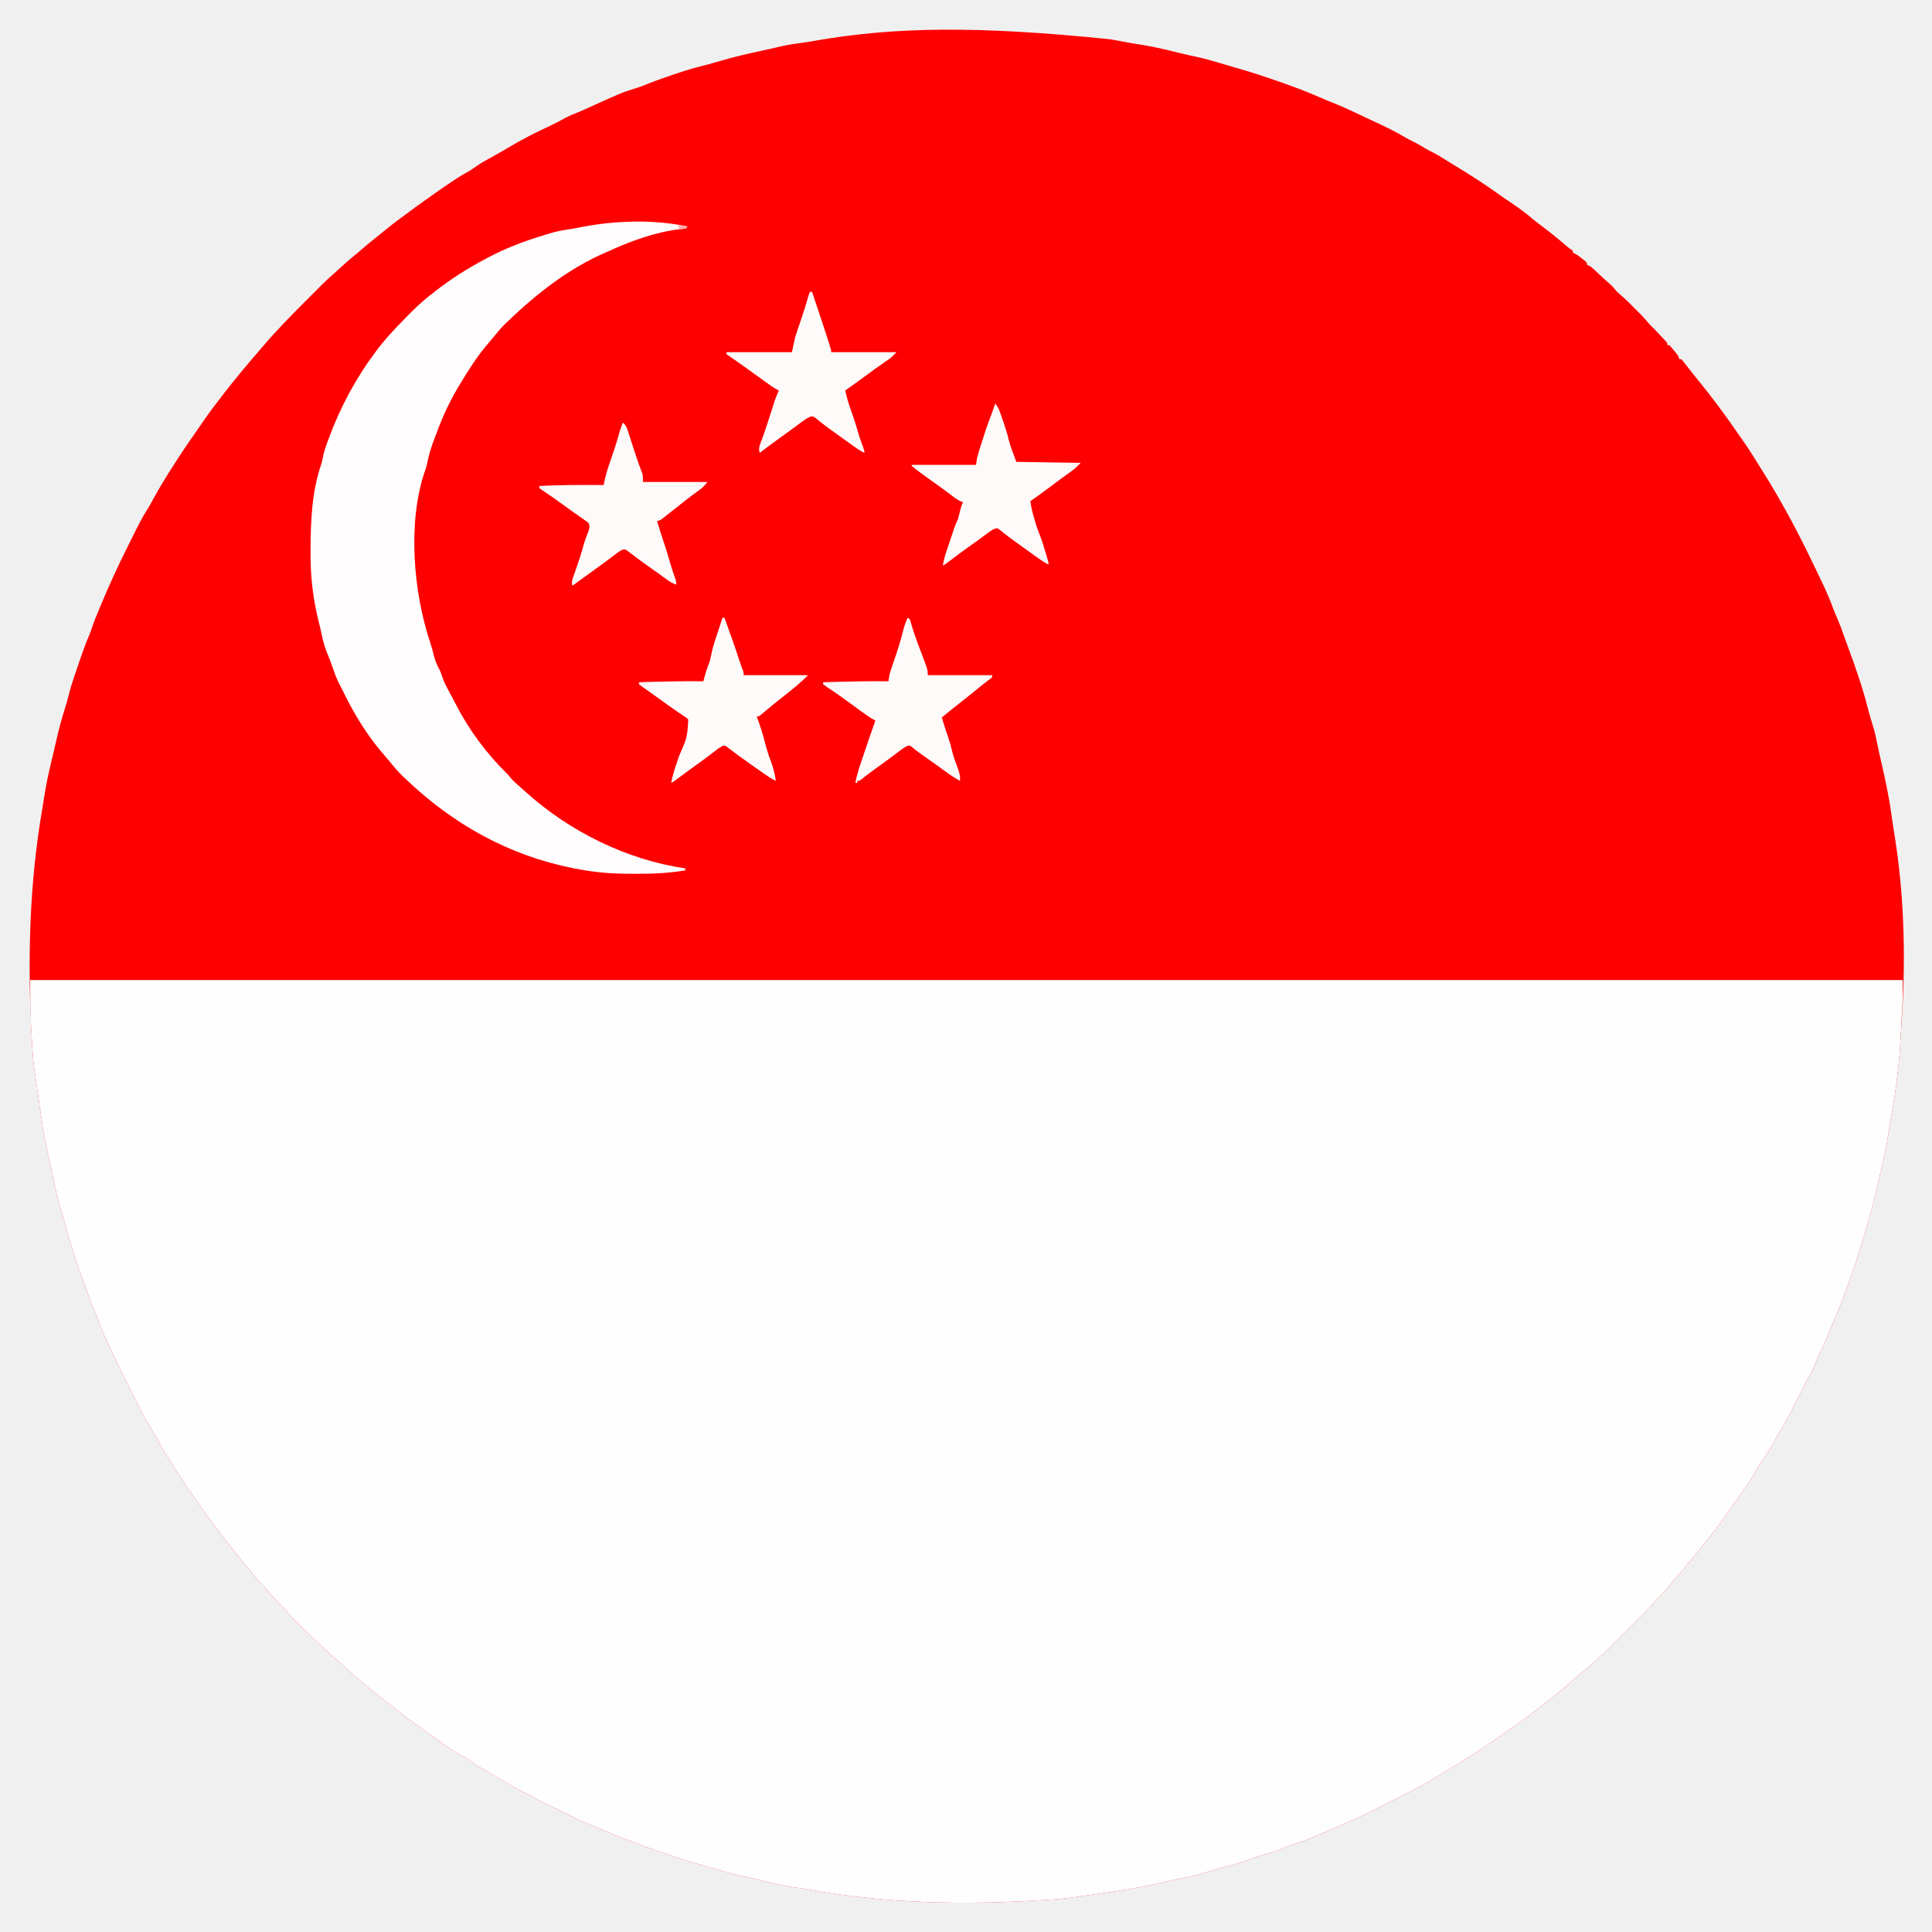
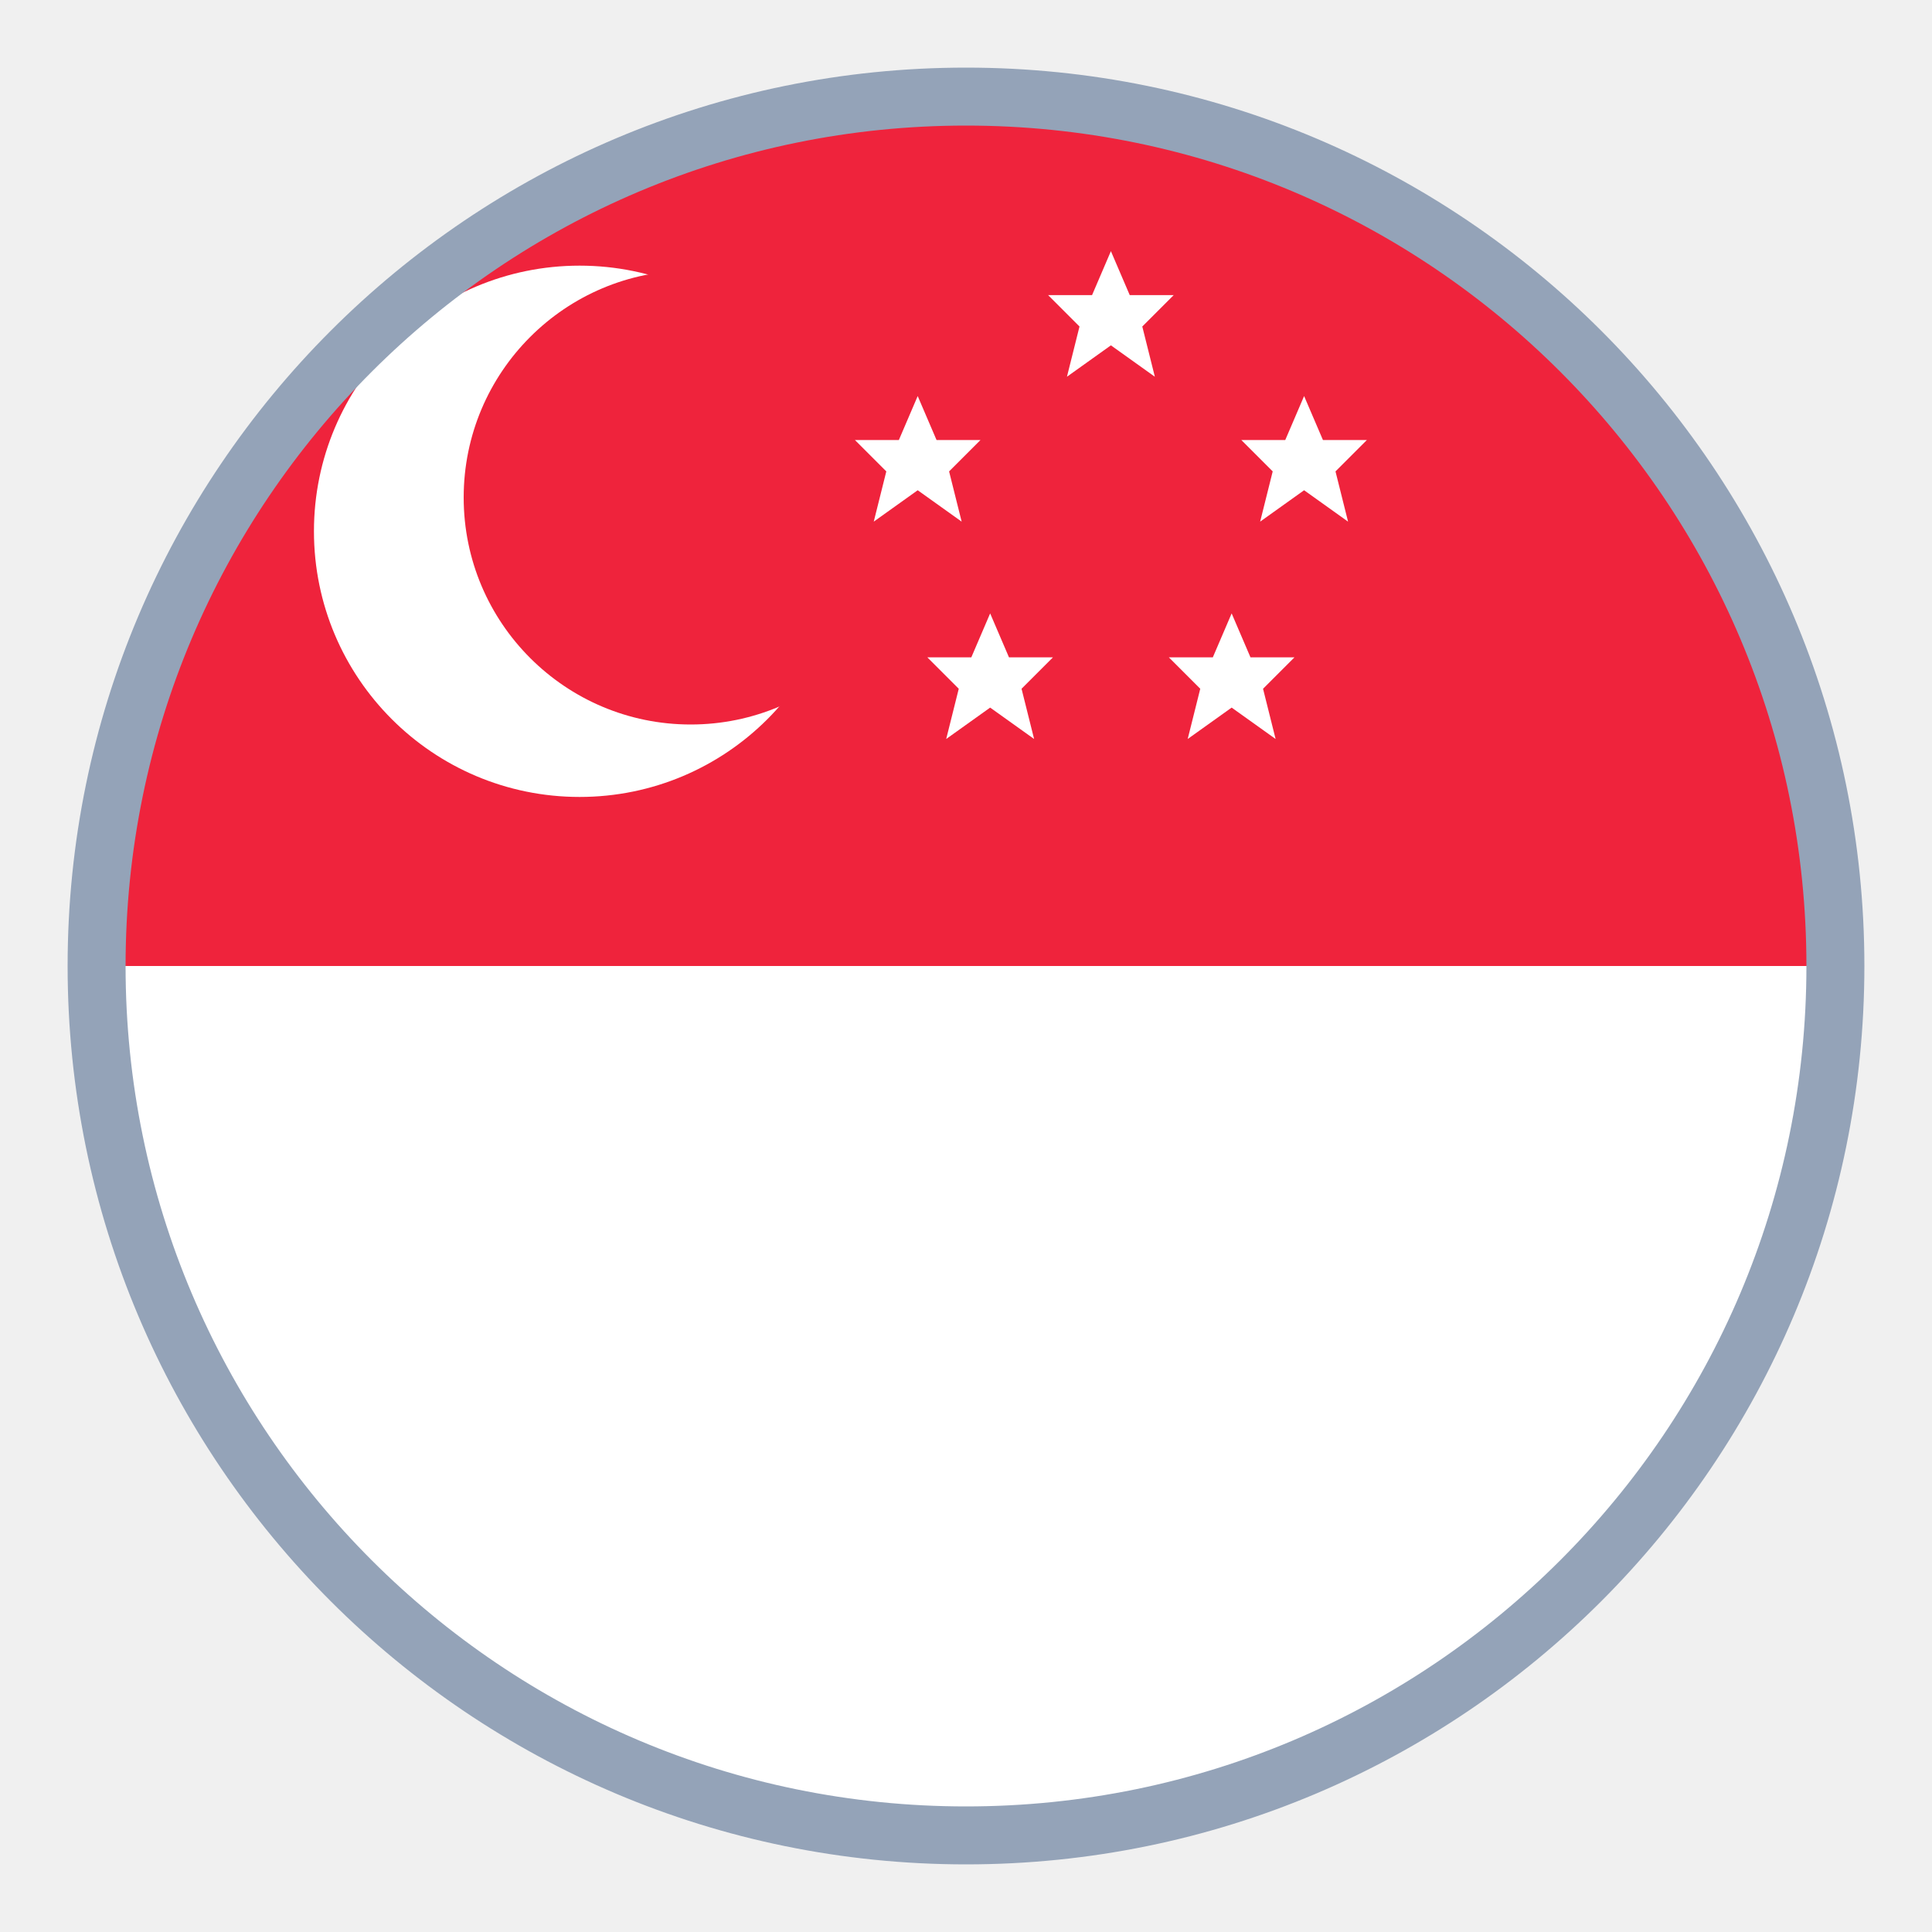
- <svg xmlns="http://www.w3.org/2000/svg" version="1.1" width="1920" height="1920">
-   <path d="M0 0 C1.189 0.202 2.379 0.403 3.604 0.611 C8.027 1.374 12.44 2.171 16.844 3.043 C19.931 3.647 23.022 4.161 26.134 4.622 C37.695 6.34 48.966 8.71 60.312 11.5 C63.537 12.284 66.763 13.064 69.988 13.844 C71.155 14.128 71.155 14.128 72.346 14.417 C76.953 15.532 81.568 16.554 86.211 17.508 C93.691 19.082 100.989 21.198 108.312 23.375 C109.69 23.781 111.069 24.186 112.447 24.591 C115.122 25.378 117.796 26.168 120.47 26.959 C123.327 27.802 126.187 28.634 129.051 29.453 C145.915 34.29 162.501 40.048 179 46 C180.219 46.436 181.439 46.871 182.695 47.32 C193.591 51.301 204.234 55.854 214.898 60.414 C218.545 61.972 222.2 63.482 225.895 64.922 C232.494 67.54 238.892 70.602 245.312 73.625 C246.646 74.251 247.979 74.877 249.312 75.502 C251.97 76.75 254.627 78.001 257.284 79.252 C260.564 80.797 263.85 82.329 267.137 83.859 C275.979 87.995 284.584 92.306 292.996 97.262 C295.707 98.831 298.435 100.254 301.25 101.625 C305.541 103.714 309.576 106.114 313.645 108.605 C315.671 109.805 317.688 110.864 319.812 111.875 C325.132 114.466 330.076 117.686 335.088 120.815 C337.097 122.06 339.115 123.286 341.137 124.508 C356.293 133.674 371.216 143.17 385.626 153.476 C390.15 156.711 394.726 159.854 399.34 162.959 C406.73 167.94 413.765 173.062 420.52 178.875 C423.184 181.158 425.939 183.248 428.762 185.328 C437.389 191.772 445.76 198.527 453.913 205.559 C456.775 208.043 456.775 208.043 460 210 C460 210.66 460 211.32 460 212 C460.828 212.371 460.828 212.371 461.672 212.75 C464.451 214.242 466.781 216.037 469.25 218 C470.588 219.052 470.588 219.052 471.953 220.125 C472.629 220.744 473.304 221.363 474 222 C474 222.66 474 223.32 474 224 C474.595 224.272 475.189 224.545 475.802 224.825 C477.944 225.97 479.42 227.126 481.172 228.793 C482.039 229.61 482.039 229.61 482.924 230.443 C483.527 231.019 484.129 231.594 484.75 232.188 C486.002 233.369 487.254 234.55 488.508 235.73 C489.409 236.58 489.409 236.58 490.329 237.447 C492.381 239.354 494.492 241.185 496.625 243 C499.465 245.445 501.656 248.07 504 251 C505.109 251.998 506.236 252.974 507.375 253.938 C513.391 259.07 518.861 264.777 524.414 270.399 C525.857 271.856 527.313 273.3 528.77 274.742 C531.357 277.361 533.644 280.173 536 283 C537.664 284.67 539.331 286.336 541 288 C543.292 290.376 545.555 292.779 547.812 295.188 C548.41 295.816 549.007 296.444 549.623 297.092 C550.187 297.694 550.751 298.297 551.332 298.918 C551.845 299.462 552.358 300.006 552.886 300.567 C554 302 554 302 554 304 C554.66 304 555.32 304 556 304 C557.585 305.713 559.095 307.497 560.562 309.312 C561.368 310.299 562.174 311.285 563.004 312.301 C565 315 565 315 566 318 C566.66 318 567.32 318 568 318 C569.767 320.069 571.423 322.146 573.062 324.312 C574.059 325.606 575.056 326.899 576.055 328.191 C576.801 329.16 576.801 329.16 577.562 330.149 C579.559 332.72 581.618 335.237 583.688 337.75 C598.17 355.365 611.618 373.523 624.484 392.34 C626.435 395.189 628.426 398.006 630.438 400.812 C635.408 407.888 639.917 415.276 644.501 422.604 C645.89 424.825 647.284 427.042 648.68 429.258 C668.367 460.56 685.611 493.135 701.414 526.555 C703.137 530.196 704.883 533.825 706.648 537.445 C711.1 546.606 715.203 555.725 718.641 565.312 C719.971 568.921 721.449 572.419 723 575.938 C725.483 581.634 727.637 587.385 729.645 593.261 C731.05 597.363 732.532 601.428 734.068 605.482 C737.432 614.362 740.567 623.302 743.562 632.312 C743.802 633.031 744.042 633.75 744.289 634.49 C747.469 644.048 750.406 653.612 752.82 663.395 C754.473 670.035 756.5 676.576 758.503 683.117 C760.457 689.646 761.886 696.182 763.174 702.872 C764.055 707.372 765.082 711.835 766.121 716.301 C770.202 733.9 774.039 751.376 776.477 769.291 C777.11 773.78 777.801 778.258 778.496 782.738 C778.905 785.388 779.312 788.038 779.72 790.688 C779.984 792.396 780.249 794.104 780.515 795.811 C790.093 857.381 790.96 922.113 786.269 984.225 C785.996 988.06 785.788 991.894 785.598 995.734 C784.111 1024.578 779.745 1052.988 774.618 1081.385 C774.163 1084.048 773.738 1086.707 773.343 1089.379 C771.637 1100.857 769.27 1112.047 766.5 1123.312 C765.716 1126.537 764.936 1129.763 764.156 1132.988 C763.872 1134.155 763.872 1134.155 763.583 1135.346 C762.468 1139.953 761.446 1144.568 760.492 1149.211 C758.918 1156.691 756.802 1163.989 754.625 1171.312 C754.219 1172.69 753.814 1174.069 753.409 1175.447 C752.622 1178.122 751.832 1180.796 751.041 1183.47 C750.198 1186.327 749.366 1189.187 748.547 1192.051 C742.744 1212.285 735.861 1232.294 728.207 1251.902 C727.4 1253.973 726.606 1256.049 725.824 1258.129 C723.258 1264.942 720.463 1271.618 717.514 1278.271 C715.952 1281.801 714.448 1285.333 713.062 1288.938 C710.953 1294.339 708.427 1299.543 705.905 1304.761 C704.284 1308.141 702.782 1311.494 701.516 1315.023 C699.982 1319.231 697.959 1323.077 695.812 1327 C692.828 1332.543 689.913 1338.106 687.125 1343.75 C679.342 1359.424 671.114 1374.784 662.242 1389.868 C661.089 1391.847 659.962 1393.838 658.848 1395.84 C654.93 1402.871 650.676 1409.474 646.031 1416.035 C643.839 1419.235 641.978 1422.508 640.148 1425.922 C636.043 1433.35 630.787 1440.159 625.879 1447.07 C622.554 1451.762 619.297 1456.495 616.078 1461.261 C610.47 1469.554 604.634 1477.541 598.343 1485.326 C596.965 1487.044 595.609 1488.777 594.258 1490.516 C589.258 1496.951 584.147 1503.259 578.848 1509.451 C576.271 1512.47 573.78 1515.529 571.375 1518.688 C568.234 1522.793 564.808 1526.582 561.32 1530.395 C558.954 1533.051 556.723 1535.785 554.5 1538.562 C551.016 1542.872 547.34 1546.809 543.336 1550.637 C541.445 1552.55 539.711 1554.484 537.967 1556.526 C533.588 1561.546 528.906 1566.238 524.191 1570.941 C523.266 1571.868 522.34 1572.794 521.387 1573.749 C519.439 1575.698 517.49 1577.645 515.54 1579.591 C513.061 1582.064 510.587 1584.541 508.114 1587.02 C505.725 1589.413 503.333 1591.802 500.941 1594.191 C500.064 1595.071 499.187 1595.95 498.283 1596.856 C493.346 1601.774 488.293 1606.469 483 1611 C481.392 1612.454 479.788 1613.912 478.188 1615.375 C473.818 1619.322 469.3 1623.044 464.723 1626.746 C462.059 1628.951 459.492 1631.232 456.938 1633.562 C452.125 1637.937 447.119 1641.992 442 1646 C440.905 1646.864 439.81 1647.729 438.715 1648.594 C430.859 1654.793 422.96 1660.935 415 1667 C414.089 1667.696 414.089 1667.696 413.16 1668.407 C408.173 1672.188 403.058 1675.744 397.875 1679.25 C392.154 1683.137 386.474 1687.064 380.875 1691.125 C373.116 1696.725 365.079 1701.877 357 1707 C356.327 1707.428 355.654 1707.856 354.96 1708.297 C346.712 1713.533 338.379 1718.603 329.934 1723.514 C326.646 1725.427 323.395 1727.373 320.188 1729.418 C311.307 1734.999 301.866 1739.674 292.562 1744.5 C290.999 1745.314 290.999 1745.314 289.404 1746.145 C283.201 1749.367 276.971 1752.531 270.713 1755.647 C268.433 1756.784 266.16 1757.932 263.891 1759.09 C255.369 1763.425 246.745 1767.398 237.956 1771.159 C235.466 1772.23 232.987 1773.325 230.508 1774.42 C227.011 1775.961 223.506 1777.481 220 1779 C218.516 1779.643 218.516 1779.643 217.002 1780.3 C193.969 1790.257 193.969 1790.257 182.578 1793.82 C177.499 1795.495 172.551 1797.48 167.602 1799.503 C162.748 1801.448 157.88 1802.88 152.825 1804.209 C148.131 1805.523 143.581 1807.218 139 1808.875 C131.16 1811.656 123.343 1814.119 115.273 1816.134 C109.851 1817.492 104.501 1819.022 99.149 1820.634 C90.29 1823.298 81.506 1825.685 72.409 1827.371 C66.796 1828.419 61.229 1829.605 55.664 1830.879 C39.123 1834.663 22.689 1838.154 5.864 1840.461 C1.184 1841.114 -3.49 1841.807 -8.164 1842.5 C-45.197 1847.968 -45.197 1847.968 -62 1849 C-63.285 1849.082 -64.57 1849.164 -65.894 1849.249 C-143.304 1854.115 -221.264 1852.97 -297.734 1839.102 C-302.207 1838.296 -306.672 1837.62 -311.178 1837.043 C-326.134 1835.101 -340.74 1831.158 -355.37 1827.583 C-359.96 1826.468 -364.557 1825.449 -369.184 1824.5 C-376.805 1822.898 -384.231 1820.722 -391.688 1818.5 C-393.684 1817.91 -395.681 1817.321 -397.677 1816.733 C-398.98 1816.35 -400.282 1815.965 -401.584 1815.58 C-405.167 1814.523 -408.758 1813.523 -412.371 1812.574 C-420.139 1810.478 -427.748 1807.866 -435.375 1805.312 C-436.171 1805.047 -436.966 1804.782 -437.786 1804.508 C-449.617 1800.557 -461.316 1796.362 -472.926 1791.798 C-476.031 1790.603 -479.169 1789.524 -482.312 1788.438 C-488.806 1786.152 -495.053 1783.418 -501.336 1780.617 C-504.158 1779.362 -506.996 1778.181 -509.875 1777.062 C-521.12 1772.629 -532.107 1767.558 -542.876 1762.076 C-548.157 1759.393 -553.506 1756.877 -558.875 1754.375 C-564.725 1751.641 -570.378 1748.826 -575.797 1745.289 C-578.156 1743.909 -580.594 1742.89 -583.113 1741.839 C-586.426 1740.366 -589.544 1738.552 -592.688 1736.75 C-593.382 1736.355 -594.077 1735.96 -594.793 1735.554 C-596.865 1734.374 -598.933 1733.188 -601 1732 C-602.696 1731.025 -602.696 1731.025 -604.426 1730.031 C-609.371 1727.166 -614.258 1724.236 -619.082 1721.172 C-621.143 1719.913 -623.248 1718.769 -625.375 1717.625 C-629.662 1715.283 -633.559 1712.531 -637.527 1709.691 C-640.52 1707.644 -643.63 1705.942 -646.816 1704.219 C-656.023 1699.08 -664.472 1692.456 -673.064 1686.369 C-675.432 1684.694 -677.809 1683.033 -680.188 1681.375 C-694.514 1671.346 -708.433 1660.97 -721.972 1649.898 C-726.416 1646.269 -730.908 1642.71 -735.438 1639.188 C-740.819 1634.992 -745.954 1630.592 -751 1626 C-752.268 1624.893 -753.539 1623.789 -754.812 1622.688 C-758.751 1619.25 -762.602 1615.718 -766.448 1612.177 C-769.506 1609.364 -772.585 1606.577 -775.688 1603.812 C-786.253 1594.312 -796.559 1584.527 -806.625 1574.5 C-807.582 1573.55 -807.582 1573.55 -808.559 1572.58 C-812.333 1568.794 -815.911 1564.89 -819.386 1560.828 C-821.023 1558.973 -822.734 1557.232 -824.5 1555.5 C-827.469 1552.577 -830.205 1549.517 -832.922 1546.359 C-835.028 1543.969 -837.188 1541.638 -839.363 1539.311 C-844.116 1534.222 -848.662 1529.076 -852.949 1523.582 C-855.353 1520.555 -857.861 1517.622 -860.375 1514.688 C-864.997 1509.274 -869.37 1503.705 -873.676 1498.039 C-875.704 1495.387 -877.772 1492.78 -879.875 1490.188 C-887.927 1480.168 -895.54 1469.82 -902.789 1459.207 C-904.734 1456.385 -906.719 1453.6 -908.727 1450.823 C-912.995 1444.919 -917.051 1438.924 -920.948 1432.769 C-922.803 1429.843 -924.69 1426.973 -926.75 1424.188 C-928.505 1421.702 -929.942 1419.351 -931.375 1416.688 C-933.206 1413.29 -935.236 1410.188 -937.5 1407.062 C-940.351 1403.078 -942.538 1399.072 -944.645 1394.66 C-946.152 1391.701 -947.856 1388.935 -949.625 1386.125 C-957.9 1372.876 -965.128 1359.019 -972 1345 C-972.906 1343.202 -973.812 1341.404 -974.72 1339.607 C-980.172 1328.792 -985.386 1317.862 -990.599 1306.931 C-991.836 1304.343 -993.084 1301.76 -994.336 1299.18 C-997.881 1291.832 -1001.075 1284.469 -1003.855 1276.798 C-1005.401 1272.54 -1007.101 1268.394 -1008.938 1264.25 C-1011.758 1257.79 -1014.109 1251.214 -1016.377 1244.542 C-1017.94 1239.956 -1019.601 1235.429 -1021.371 1230.918 C-1024.375 1223.163 -1026.955 1215.289 -1029.5 1207.375 C-1029.742 1206.625 -1029.984 1205.875 -1030.234 1205.103 C-1033.39 1195.317 -1036.345 1185.532 -1038.824 1175.551 C-1039.954 1171.049 -1041.289 1166.617 -1042.628 1162.173 C-1045.293 1153.305 -1047.685 1144.513 -1049.371 1135.407 C-1050.416 1129.805 -1051.602 1124.251 -1052.879 1118.699 C-1056.749 1101.843 -1060.192 1085.123 -1062.461 1067.962 C-1063.105 1063.226 -1063.801 1058.498 -1064.5 1053.77 C-1070.035 1016.236 -1070.035 1016.236 -1071 1000 C-1071.059 999.024 -1071.059 999.024 -1071.119 998.029 C-1075.866 919.075 -1074.255 840.735 -1060.619 762.692 C-1060.167 759.995 -1059.74 757.301 -1059.338 754.597 C-1057.626 743.128 -1055.308 731.904 -1052.625 720.625 C-1052.219 718.899 -1051.814 717.173 -1051.409 715.447 C-1050.623 712.102 -1049.833 708.758 -1049.041 705.415 C-1048.191 701.82 -1047.362 698.221 -1046.547 694.617 C-1044.279 684.658 -1041.575 674.902 -1038.498 665.16 C-1037.033 660.513 -1035.699 655.879 -1034.559 651.141 C-1032.953 644.574 -1030.861 638.211 -1028.688 631.812 C-1028.29 630.634 -1027.893 629.455 -1027.483 628.24 C-1026.329 624.824 -1025.166 621.412 -1024 618 C-1023.544 616.663 -1023.544 616.663 -1023.079 615.299 C-1020.369 607.387 -1017.535 599.571 -1014.176 591.906 C-1013.248 589.614 -1012.46 587.37 -1011.707 585.02 C-1009.603 578.609 -1006.97 572.412 -1004.375 566.188 C-1004.11 565.549 -1003.845 564.911 -1003.572 564.253 C-995.379 544.544 -986.599 525.067 -977 506 C-976.514 505.016 -976.028 504.033 -975.527 503.02 C-962.679 477.101 -962.679 477.101 -955.344 465.223 C-953.899 462.832 -952.57 460.399 -951.25 457.938 C-944.75 445.921 -937.666 434.261 -930.19 422.831 C-928.92 420.877 -927.666 418.914 -926.414 416.949 C-920.821 408.192 -915 399.641 -908.965 391.184 C-906.564 387.814 -904.226 384.408 -901.906 380.982 C-895.621 371.711 -888.884 362.832 -882 354 C-881.074 352.805 -880.148 351.609 -879.223 350.414 C-868.699 336.877 -857.722 323.704 -846.502 310.74 C-844.959 308.952 -843.424 307.156 -841.891 305.359 C-828.381 289.575 -813.923 274.757 -799.218 260.088 C-796.538 257.413 -793.864 254.733 -791.189 252.053 C-789.461 250.325 -787.733 248.598 -786.004 246.871 C-784.824 245.688 -784.824 245.688 -783.62 244.481 C-779.448 240.326 -775.197 236.326 -770.728 232.49 C-768.151 230.268 -765.677 227.944 -763.188 225.625 C-758.446 221.24 -753.551 217.103 -748.52 213.051 C-746.278 211.226 -744.099 209.356 -741.938 207.438 C-738.374 204.29 -734.692 201.319 -730.965 198.367 C-728.694 196.554 -726.438 194.726 -724.191 192.883 C-717.465 187.368 -710.733 181.943 -703.645 176.895 C-700.705 174.789 -697.822 172.618 -694.938 170.438 C-690.568 167.15 -686.148 163.963 -681.652 160.852 C-679.21 159.146 -676.794 157.408 -674.381 155.661 C-667.742 150.866 -660.991 146.246 -654.188 141.688 C-652.881 140.808 -652.881 140.808 -651.548 139.91 C-646.788 136.738 -641.976 133.821 -636.949 131.093 C-634.544 129.744 -632.338 128.205 -630.125 126.562 C-625.892 123.54 -621.551 121.019 -616.961 118.582 C-613.733 116.858 -610.553 115.064 -607.375 113.25 C-606.793 112.918 -606.21 112.585 -605.61 112.242 C-602.351 110.374 -599.113 108.477 -595.891 106.547 C-583.007 98.842 -569.768 92.256 -556.16 85.938 C-550.714 83.39 -545.455 80.606 -540.223 77.641 C-536.74 75.868 -533.204 74.45 -529.568 73.027 C-525.652 71.461 -521.833 69.696 -518 67.938 C-485.293 53.11 -485.293 53.11 -469.492 48.148 C-465.63 46.878 -461.894 45.393 -458.125 43.875 C-450.029 40.654 -441.807 37.815 -433.549 35.042 C-432.126 34.565 -430.704 34.085 -429.283 33.603 C-421.19 30.865 -413.101 28.43 -404.795 26.424 C-398.36 24.869 -392.034 23.003 -385.688 21.125 C-373.03 17.448 -360.301 14.467 -347.412 11.735 C-343.878 10.974 -340.355 10.176 -336.832 9.367 C-335.053 8.961 -335.053 8.961 -333.239 8.547 C-331.006 8.037 -328.775 7.523 -326.545 7.003 C-319.699 5.455 -312.886 4.403 -305.924 3.527 C-301.904 2.987 -297.92 2.336 -293.926 1.633 C-213.716 -12.454 -131.26 -13.396 0 0 Z " fill="#FE0000" transform="translate(1103,39)" />
-   <path d="M0 0 C614.13 0 1228.26 0 1861 0 C1861 9.975 1860.995 19.784 1860.391 29.717 C1860.348 30.434 1860.305 31.152 1860.261 31.892 C1860.216 32.629 1860.171 33.366 1860.125 34.125 C1860.031 35.702 1859.938 37.279 1859.845 38.856 C1859.702 41.26 1859.559 43.663 1859.413 46.067 C1859.112 51.019 1858.845 55.971 1858.598 60.926 C1857.082 89.704 1852.734 118.05 1847.618 146.385 C1847.163 149.048 1846.738 151.707 1846.343 154.379 C1844.637 165.857 1842.27 177.047 1839.5 188.312 C1838.716 191.537 1837.936 194.763 1837.156 197.988 C1836.872 199.155 1836.872 199.155 1836.583 200.346 C1835.468 204.953 1834.446 209.568 1833.492 214.211 C1831.918 221.691 1829.802 228.989 1827.625 236.312 C1827.219 237.69 1826.814 239.069 1826.409 240.447 C1825.622 243.122 1824.832 245.796 1824.041 248.47 C1823.198 251.327 1822.366 254.187 1821.547 257.051 C1815.744 277.285 1808.861 297.294 1801.207 316.902 C1800.4 318.973 1799.606 321.049 1798.824 323.129 C1796.258 329.942 1793.463 336.618 1790.514 343.271 C1788.952 346.801 1787.448 350.333 1786.062 353.938 C1783.953 359.339 1781.427 364.543 1778.905 369.761 C1777.284 373.141 1775.782 376.494 1774.516 380.023 C1772.982 384.231 1770.959 388.077 1768.812 392 C1765.828 397.543 1762.913 403.106 1760.125 408.75 C1752.342 424.424 1744.114 439.784 1735.242 454.868 C1734.089 456.847 1732.962 458.838 1731.848 460.84 C1727.93 467.871 1723.676 474.474 1719.031 481.035 C1716.839 484.235 1714.978 487.508 1713.148 490.922 C1709.043 498.35 1703.787 505.159 1698.879 512.07 C1695.554 516.762 1692.297 521.495 1689.078 526.261 C1683.47 534.554 1677.634 542.541 1671.343 550.326 C1669.965 552.044 1668.609 553.777 1667.258 555.516 C1662.258 561.951 1657.147 568.259 1651.848 574.451 C1649.271 577.47 1646.78 580.529 1644.375 583.688 C1641.234 587.793 1637.808 591.582 1634.32 595.395 C1631.954 598.051 1629.723 600.785 1627.5 603.562 C1624.016 607.872 1620.34 611.809 1616.336 615.637 C1614.445 617.55 1612.711 619.484 1610.967 621.526 C1606.588 626.546 1601.906 631.238 1597.191 635.941 C1596.266 636.868 1595.34 637.794 1594.387 638.749 C1592.439 640.698 1590.49 642.645 1588.54 644.591 C1586.061 647.064 1583.587 649.541 1581.114 652.02 C1578.725 654.413 1576.333 656.802 1573.941 659.191 C1573.064 660.071 1572.187 660.95 1571.283 661.856 C1566.346 666.774 1561.293 671.469 1556 676 C1554.392 677.454 1552.788 678.912 1551.188 680.375 C1546.818 684.322 1542.3 688.044 1537.723 691.746 C1535.059 693.951 1532.492 696.232 1529.938 698.562 C1525.125 702.937 1520.119 706.992 1515 711 C1513.905 711.864 1512.81 712.729 1511.715 713.594 C1503.859 719.793 1495.96 725.935 1488 732 C1487.089 732.696 1487.089 732.696 1486.16 733.407 C1481.173 737.188 1476.058 740.744 1470.875 744.25 C1465.154 748.137 1459.474 752.064 1453.875 756.125 C1446.116 761.725 1438.079 766.877 1430 772 C1429.327 772.428 1428.654 772.856 1427.96 773.297 C1419.712 778.533 1411.379 783.603 1402.934 788.514 C1399.646 790.427 1396.395 792.373 1393.188 794.418 C1384.307 799.999 1374.866 804.674 1365.562 809.5 C1363.999 810.314 1363.999 810.314 1362.404 811.145 C1356.201 814.367 1349.971 817.531 1343.713 820.647 C1341.433 821.784 1339.16 822.932 1336.891 824.09 C1328.369 828.425 1319.745 832.398 1310.956 836.159 C1308.466 837.23 1305.987 838.325 1303.508 839.42 C1300.011 840.961 1296.506 842.481 1293 844 C1291.516 844.643 1291.516 844.643 1290.002 845.3 C1266.969 855.257 1266.969 855.257 1255.578 858.82 C1250.499 860.495 1245.551 862.48 1240.602 864.503 C1235.748 866.448 1230.88 867.88 1225.825 869.209 C1221.131 870.523 1216.581 872.218 1212 873.875 C1204.16 876.656 1196.343 879.119 1188.273 881.134 C1182.851 882.492 1177.501 884.022 1172.149 885.634 C1163.29 888.298 1154.506 890.685 1145.409 892.371 C1139.796 893.419 1134.229 894.605 1128.664 895.879 C1112.123 899.663 1095.689 903.154 1078.864 905.461 C1074.184 906.114 1069.51 906.807 1064.836 907.5 C1027.803 912.968 1027.803 912.968 1011 914 C1009.072 914.123 1009.072 914.123 1007.106 914.249 C929.696 919.115 851.736 917.97 775.266 904.102 C770.793 903.296 766.328 902.62 761.822 902.043 C746.866 900.101 732.26 896.158 717.63 892.583 C713.04 891.468 708.443 890.449 703.816 889.5 C696.195 887.898 688.769 885.722 681.312 883.5 C679.316 882.91 677.319 882.321 675.323 881.733 C674.02 881.35 672.718 880.965 671.416 880.58 C667.833 879.523 664.242 878.523 660.629 877.574 C652.861 875.478 645.252 872.866 637.625 870.312 C636.829 870.047 636.034 869.782 635.214 869.508 C623.383 865.557 611.684 861.362 600.074 856.798 C596.969 855.603 593.831 854.524 590.688 853.438 C584.194 851.152 577.947 848.418 571.664 845.617 C568.842 844.362 566.004 843.181 563.125 842.062 C551.88 837.629 540.893 832.558 530.124 827.076 C524.843 824.393 519.494 821.877 514.125 819.375 C508.275 816.641 502.622 813.826 497.203 810.289 C494.844 808.909 492.406 807.89 489.887 806.839 C486.574 805.366 483.456 803.552 480.312 801.75 C479.618 801.355 478.923 800.96 478.207 800.554 C476.135 799.374 474.067 798.188 472 797 C470.304 796.025 470.304 796.025 468.574 795.031 C463.629 792.166 458.742 789.236 453.918 786.172 C451.857 784.913 449.752 783.769 447.625 782.625 C443.338 780.283 439.441 777.531 435.473 774.691 C432.48 772.644 429.37 770.942 426.184 769.219 C416.977 764.08 408.528 757.456 399.936 751.369 C397.568 749.694 395.191 748.033 392.812 746.375 C378.486 736.346 364.567 725.97 351.028 714.898 C346.584 711.269 342.092 707.71 337.562 704.188 C332.181 699.992 327.046 695.592 322 691 C320.732 689.893 319.461 688.789 318.188 687.688 C314.249 684.25 310.398 680.718 306.552 677.177 C303.494 674.364 300.415 671.577 297.312 668.812 C286.747 659.312 276.441 649.527 266.375 639.5 C265.737 638.866 265.099 638.233 264.441 637.58 C260.667 633.794 257.089 629.89 253.614 625.828 C251.977 623.973 250.266 622.232 248.5 620.5 C245.531 617.577 242.795 614.517 240.078 611.359 C237.972 608.969 235.812 606.638 233.637 604.311 C228.884 599.222 224.338 594.076 220.051 588.582 C217.647 585.555 215.139 582.622 212.625 579.688 C208.003 574.274 203.63 568.705 199.324 563.039 C197.296 560.387 195.228 557.78 193.125 555.188 C185.073 545.168 177.46 534.82 170.211 524.207 C168.266 521.385 166.281 518.6 164.273 515.823 C160.005 509.919 155.949 503.924 152.052 497.769 C150.197 494.843 148.31 491.973 146.25 489.188 C144.495 486.702 143.058 484.351 141.625 481.688 C139.794 478.29 137.764 475.188 135.5 472.062 C132.649 468.078 130.462 464.072 128.355 459.66 C126.848 456.701 125.144 453.935 123.375 451.125 C115.1 437.876 107.872 424.019 101 410 C100.094 408.202 99.188 406.404 98.28 404.607 C92.828 393.792 87.614 382.862 82.401 371.931 C81.164 369.343 79.916 366.76 78.664 364.18 C75.119 356.832 71.925 349.469 69.145 341.798 C67.599 337.54 65.899 333.394 64.062 329.25 C61.242 322.79 58.891 316.214 56.623 309.542 C55.06 304.956 53.399 300.429 51.629 295.918 C48.625 288.163 46.045 280.289 43.5 272.375 C43.258 271.625 43.016 270.875 42.766 270.103 C39.61 260.317 36.655 250.532 34.176 240.551 C33.046 236.049 31.711 231.617 30.372 227.173 C27.707 218.305 25.315 209.513 23.629 200.407 C22.584 194.805 21.398 189.251 20.121 183.699 C16.251 166.843 12.808 150.123 10.539 132.962 C9.895 128.226 9.199 123.498 8.5 118.77 C2.966 81.248 2.966 81.248 2 65 C1.958 64.312 1.917 63.624 1.874 62.915 C1.518 57.007 1.191 51.098 0.875 45.188 C0.83 44.373 0.785 43.558 0.739 42.718 C-0.032 28.446 0 14.327 0 0 Z " fill="#FEFEFE" transform="translate(30,974)" />
-   <path d="M0 0 C-0.33 0.66 -0.66 1.32 -1 2 C-3.051 2.332 -5.119 2.56 -7.188 2.75 C-31.519 5.539 -56.889 14.753 -79 25 C-79.646 25.278 -80.292 25.556 -80.958 25.843 C-117.797 41.754 -149.217 66.494 -178 94 C-178.816 94.773 -179.632 95.547 -180.473 96.344 C-184.903 100.642 -188.798 105.281 -192.656 110.098 C-195.009 113.011 -197.438 115.845 -199.875 118.688 C-209.783 130.574 -218.003 143.78 -226 157 C-226.677 158.115 -227.354 159.23 -228.051 160.379 C-236.4 174.55 -243.414 189.536 -249 205 C-249.58 206.507 -250.162 208.014 -250.746 209.52 C-253.99 217.962 -256.702 226.087 -258.387 234.988 C-259.088 238.432 -260.145 241.631 -261.312 244.938 C-278.025 295.076 -272.064 363.836 -255.629 412.988 C-254.173 417.368 -252.977 421.77 -251.875 426.25 C-250.557 431.397 -248.881 435.847 -246.246 440.461 C-245.136 442.723 -244.391 444.822 -243.641 447.219 C-242.041 452.161 -239.793 456.574 -237.312 461.125 C-236.407 462.807 -235.502 464.49 -234.598 466.172 C-234.153 466.994 -233.709 467.815 -233.25 468.662 C-232.158 470.705 -231.098 472.758 -230.059 474.828 C-217.326 499.797 -199.621 523.822 -179.552 543.42 C-178 545 -178 545 -175.562 548 C-172.973 551.032 -170.253 553.511 -167.227 556.09 C-164.837 558.14 -162.513 560.252 -160.188 562.375 C-116.657 601.493 -60.117 629.49 -2 638 C-2 638.66 -2 639.32 -2 640 C-17.518 642.489 -32.682 643.452 -48.39 643.336 C-51.828 643.312 -55.264 643.316 -58.701 643.322 C-76.702 643.301 -93.793 641.71 -111.438 638.188 C-112.104 638.056 -112.77 637.924 -113.456 637.789 C-177.713 625.057 -232.897 593.969 -280 549 C-280.869 548.174 -281.738 547.347 -282.633 546.496 C-287.341 541.911 -291.537 537.051 -295.637 531.918 C-297.651 529.431 -299.725 527.018 -301.836 524.615 C-318.257 505.758 -331.556 483.881 -342.367 461.387 C-343.725 458.571 -345.156 455.82 -346.625 453.062 C-349.127 448.076 -350.896 442.868 -352.693 437.597 C-354.132 433.39 -355.68 429.27 -357.405 425.173 C-360.123 418.71 -361.971 412.477 -363.289 405.598 C-364.061 401.691 -365.009 397.856 -366 394 C-371.845 370.838 -374.548 348.467 -374.375 324.562 C-374.371 323.428 -374.366 322.294 -374.362 321.125 C-374.235 292.629 -373.178 263.42 -363.698 236.251 C-362.965 233.886 -362.494 231.561 -362.055 229.125 C-361.003 223.516 -359.133 218.33 -357.125 213 C-356.786 212.08 -356.447 211.159 -356.098 210.211 C-344.763 179.612 -329.556 151.147 -310 125 C-309.59 124.446 -309.18 123.891 -308.757 123.32 C-300.944 112.818 -292.122 103.371 -283 94 C-282.274 93.252 -281.548 92.504 -280.799 91.733 C-272.585 83.301 -264.368 75.161 -255 68 C-253.75 67.012 -252.502 66.022 -251.254 65.031 C-235.184 52.383 -218.076 41.541 -200 32 C-199.346 31.651 -198.693 31.303 -198.02 30.943 C-180.308 21.549 -161.68 14.507 -142.5 8.753 C-140.81 8.244 -139.124 7.724 -137.442 7.192 C-132.112 5.529 -126.894 4.323 -121.375 3.5 C-119.789 3.252 -118.203 3.002 -116.617 2.75 C-115.836 2.626 -115.054 2.502 -114.249 2.375 C-110.983 1.83 -107.745 1.159 -104.5 0.5 C-70.656 -5.909 -33.889 -7.028 0 0 Z " fill="#FFFDFD" transform="translate(683,225)" />
-   <path d="M0 0 C2 1 2 1 2.746 2.969 C3.088 4.222 3.088 4.222 3.438 5.5 C6.227 15.573 9.95 25.276 13.684 35.029 C20 51.692 20 51.692 20 57 C41.12 57 62.24 57 84 57 C84 57.66 84 58.32 84 59 C82.594 60.27 82.594 60.27 80.5 61.812 C76.02 65.195 71.657 68.696 67.312 72.25 C61.58 76.928 55.8 81.537 49.969 86.092 C44.577 90.312 39.278 94.638 34 99 C35.381 103.821 36.855 108.606 38.465 113.355 C38.727 114.13 38.989 114.904 39.259 115.702 C39.783 117.241 40.31 118.778 40.842 120.314 C42.094 123.995 43.174 127.612 43.957 131.422 C45.22 137.427 47.452 143.071 49.609 148.803 C51.27 153.362 52.436 157.064 52 162 C46.564 159.032 41.61 155.668 36.625 152 C35.037 150.842 33.449 149.684 31.859 148.527 C30.654 147.649 30.654 147.649 29.424 146.753 C24.927 143.5 20.382 140.316 15.834 137.135 C15.185 136.679 14.536 136.223 13.867 135.754 C12.917 135.091 12.917 135.091 11.948 134.415 C10.562 133.408 9.206 132.36 7.872 131.285 C7.174 130.725 6.477 130.166 5.758 129.59 C4.82 128.812 4.82 128.812 3.864 128.019 C2.061 126.81 2.061 126.81 0.01 127.169 C-2.251 128.104 -3.961 129.229 -5.914 130.703 C-6.666 131.265 -7.419 131.827 -8.194 132.406 C-9.397 133.319 -9.397 133.319 -10.625 134.25 C-12.333 135.528 -14.041 136.806 -15.75 138.082 C-16.62 138.734 -17.49 139.386 -18.387 140.057 C-22.432 143.065 -26.528 146.001 -30.625 148.938 C-36.016 152.805 -41.335 156.719 -46.469 160.926 C-48 162 -48 162 -50 162 C-50 162.66 -50 163.32 -50 164 C-50.66 164 -51.32 164 -52 164 C-50.44 155.708 -47.746 147.851 -45.052 139.874 C-44.262 137.535 -43.478 135.193 -42.695 132.852 C-39.237 122.53 -35.652 112.255 -32 102 C-32.586 101.72 -33.172 101.44 -33.776 101.152 C-35.849 100.078 -37.68 98.915 -39.582 97.566 C-40.259 97.088 -40.936 96.61 -41.633 96.117 C-42.352 95.604 -43.071 95.091 -43.812 94.562 C-44.566 94.028 -45.319 93.494 -46.095 92.944 C-51.565 89.054 -56.98 85.095 -62.371 81.096 C-65.7 78.64 -69.065 76.256 -72.492 73.938 C-73.234 73.435 -73.976 72.933 -74.74 72.416 C-76.181 71.447 -77.625 70.484 -79.074 69.527 C-80.751 68.401 -82.381 67.207 -84 66 C-84 65.34 -84 64.68 -84 64 C-62.326 63.326 -40.686 62.826 -19 63 C-18.818 61.471 -18.818 61.471 -18.632 59.911 C-18.032 56.2 -17.122 52.966 -15.891 49.422 C-15.257 47.57 -15.257 47.57 -14.61 45.68 C-14.387 45.038 -14.165 44.395 -13.936 43.734 C-10.411 33.538 -7.041 23.351 -4.534 12.849 C-3.432 8.289 -1.944 4.248 0 0 Z " fill="#FFFAFA" transform="translate(902,614)" />
-   <path d="M0 0 C0.66 0 1.32 0 2 0 C7.094 14.122 12.175 28.242 16.842 42.512 C17.88 45.681 18.915 48.795 20.188 51.879 C21 54 21 54 21 57 C42.12 57 63.24 57 85 57 C81.443 60.557 77.9 63.901 74.062 67.125 C73.502 67.598 72.941 68.071 72.364 68.558 C67.717 72.453 62.967 76.205 58.182 79.928 C53.238 83.784 48.417 87.771 43.621 91.809 C42.756 92.532 41.891 93.255 41 94 C40.104 94.754 39.208 95.508 38.285 96.285 C36 98 36 98 34 98 C34.315 98.837 34.629 99.673 34.953 100.535 C37.746 108.13 40.075 115.679 42.098 123.52 C43.628 129.423 45.288 135.252 47.5 140.938 C50.108 147.706 52.028 154.81 53 162 C50.199 160.662 47.648 159.169 45.086 157.418 C44.334 156.904 43.581 156.391 42.806 155.862 C42.004 155.309 41.202 154.757 40.375 154.188 C39.122 153.328 39.122 153.328 37.844 152.451 C31.988 148.415 26.197 144.297 20.438 140.125 C19.689 139.585 18.94 139.045 18.169 138.489 C15.024 136.216 11.895 133.935 8.828 131.559 C7.957 130.9 7.085 130.241 6.188 129.562 C5.48 129.007 4.772 128.451 4.043 127.879 C1.985 126.754 1.985 126.754 -0.391 127.559 C-3.505 129.279 -6.154 131.282 -8.938 133.5 C-13.426 137.031 -17.96 140.457 -22.625 143.75 C-29.417 148.549 -36.105 153.482 -42.78 158.442 C-43.948 159.308 -43.948 159.308 -45.141 160.191 C-45.837 160.709 -46.533 161.227 -47.251 161.76 C-49 163 -49 163 -51 164 C-49.793 158.099 -48.277 152.432 -46.32 146.738 C-46.066 145.985 -45.812 145.232 -45.551 144.456 C-44.746 142.073 -43.936 139.693 -43.125 137.312 C-35.117 119.084 -35.117 119.084 -34 101 C-35.379 99.579 -35.379 99.579 -37.184 98.441 C-37.855 97.98 -38.526 97.518 -39.218 97.042 C-39.95 96.554 -40.683 96.066 -41.438 95.562 C-42.996 94.495 -44.553 93.426 -46.109 92.355 C-46.917 91.804 -47.725 91.253 -48.557 90.685 C-52.48 87.979 -56.333 85.178 -60.188 82.375 C-64.519 79.228 -68.854 76.09 -73.246 73.027 C-73.903 72.567 -74.559 72.107 -75.236 71.633 C-76.466 70.773 -77.7 69.918 -78.938 69.07 C-80.328 68.096 -81.67 67.054 -83 66 C-83 65.34 -83 64.68 -83 64 C-61.66 63.34 -40.352 62.821 -19 63 C-18.807 62.27 -18.615 61.541 -18.416 60.789 C-16.879 55.045 -15.166 49.522 -12.965 43.996 C-12.162 41.502 -11.656 39.234 -11.199 36.668 C-9.774 29.212 -7.25 22.07 -4.875 14.875 C-4.402 13.427 -3.929 11.979 -3.457 10.531 C-2.311 7.019 -1.157 3.509 0 0 Z " fill="#FFFBFB" transform="translate(718,614)" />
-   <path d="M0 0 C3.548 2.725 4.443 6.586 5.742 10.676 C6.118 11.818 6.118 11.818 6.501 12.984 C7.301 15.424 8.088 17.868 8.875 20.312 C9.654 22.709 10.437 25.104 11.22 27.499 C11.734 29.072 12.246 30.646 12.755 32.22 C14.707 38.219 16.854 44.121 19.122 50.009 C20 53 20 53 20 59 C41.12 59 62.24 59 84 59 C80.848 62.94 79.058 64.912 75.125 67.625 C70.801 70.687 66.589 73.837 62.438 77.125 C61.867 77.575 61.297 78.025 60.71 78.488 C59.485 79.455 58.261 80.423 57.036 81.391 C53.133 84.475 49.227 87.555 45.312 90.625 C44.144 91.549 44.144 91.549 42.953 92.493 C42.222 93.065 41.491 93.637 40.738 94.227 C40.089 94.738 39.44 95.249 38.771 95.776 C37 97 37 97 34 98 C36.21 105.358 38.541 112.66 41 119.938 C43.187 126.423 45.162 132.934 46.988 139.531 C48.502 144.72 50.272 149.813 52.047 154.918 C53 158 53 158 53 161 C49.269 159.664 46.408 158.009 43.25 155.625 C37.823 151.593 32.322 147.68 26.781 143.804 C22.825 141.027 18.914 138.204 15.047 135.305 C14.235 134.701 13.423 134.097 12.586 133.475 C11.012 132.302 9.446 131.119 7.888 129.925 C7.176 129.397 6.464 128.869 5.73 128.324 C5.106 127.851 4.481 127.377 3.837 126.889 C2.039 125.823 2.039 125.823 0.011 126.186 C-2.26 127.105 -3.957 128.226 -5.914 129.703 C-6.666 130.265 -7.418 130.827 -8.193 131.406 C-8.996 132.014 -9.798 132.623 -10.625 133.25 C-12.335 134.529 -14.046 135.808 -15.758 137.086 C-17.063 138.064 -17.063 138.064 -18.396 139.062 C-22.4 142.042 -26.448 144.961 -30.5 147.875 C-31.977 148.939 -33.453 150.003 -34.93 151.066 C-35.619 151.563 -36.308 152.059 -37.019 152.571 C-41.356 155.699 -45.678 158.849 -50 162 C-51.251 158.247 -50.554 156.989 -49.27 153.293 C-48.881 152.156 -48.492 151.018 -48.091 149.846 C-47.669 148.639 -47.247 147.432 -46.812 146.188 C-45.968 143.72 -45.125 141.251 -44.285 138.781 C-43.883 137.6 -43.481 136.42 -43.067 135.203 C-41.512 130.536 -40.194 125.831 -38.91 121.082 C-37.491 116.276 -35.676 111.627 -33.855 106.961 C-32.962 103.868 -32.876 102.917 -34 100 C-35.477 98.483 -35.477 98.483 -37.402 97.223 C-38.119 96.716 -38.835 96.209 -39.573 95.687 C-40.354 95.151 -41.134 94.615 -41.938 94.062 C-43.586 92.903 -45.235 91.743 -46.883 90.582 C-47.731 89.99 -48.58 89.398 -49.454 88.788 C-53.441 85.988 -57.374 83.116 -61.312 80.25 C-65.514 77.2 -69.722 74.169 -74.02 71.254 C-74.632 70.838 -75.245 70.422 -75.876 69.993 C-77.509 68.891 -79.149 67.799 -80.789 66.707 C-81.519 66.144 -82.248 65.58 -83 65 C-83 64.34 -83 63.68 -83 63 C-61.669 61.786 -40.357 61.897 -19 62 C-18.911 61.447 -18.823 60.894 -18.732 60.324 C-17.443 53.106 -15.243 46.317 -12.86 39.393 C-11.72 36.079 -10.6 32.758 -9.48 29.438 C-9.262 28.79 -9.043 28.143 -8.818 27.476 C-6.672 21.084 -4.759 14.642 -2.938 8.152 C-2.104 5.349 -1.139 2.691 0 0 Z " fill="#FFFAFA" transform="translate(619,420)" />
-   <path d="M0 0 C2.533 3.055 3.865 5.914 5.156 9.656 C5.539 10.762 5.922 11.868 6.316 13.008 C6.707 14.16 7.098 15.313 7.5 16.5 C7.891 17.621 8.281 18.743 8.684 19.898 C10.494 25.177 12.148 30.406 13.406 35.844 C15.363 43.402 18.259 50.69 21 58 C52.68 58.495 52.68 58.495 85 59 C79.378 64.622 79.378 64.622 75.918 67.129 C75.159 67.683 74.399 68.237 73.617 68.808 C72.815 69.387 72.014 69.966 71.188 70.562 C69.484 71.804 67.781 73.046 66.078 74.289 C65.227 74.909 64.375 75.53 63.498 76.169 C59.785 78.891 56.111 81.663 52.438 84.438 C46.711 88.753 40.923 92.957 35 97 C35.677 102.967 37.146 108.551 38.812 114.312 C39.061 115.199 39.309 116.085 39.564 116.998 C41.079 122.281 42.893 127.316 44.985 132.395 C46.848 137.175 48.281 142.088 49.75 147 C50.224 148.553 50.224 148.553 50.707 150.137 C53 157.73 53 157.73 53 160 C50.339 158.728 47.928 157.344 45.523 155.637 C44.862 155.169 44.2 154.7 43.518 154.218 C42.457 153.46 42.457 153.46 41.375 152.688 C40.632 152.16 39.89 151.632 39.124 151.089 C36.746 149.397 34.373 147.699 32 146 C31.221 145.442 30.442 144.884 29.639 144.31 C27.32 142.647 25.003 140.98 22.688 139.312 C21.937 138.773 21.186 138.234 20.413 137.678 C17.01 135.221 13.638 132.742 10.34 130.145 C9.79 129.716 9.241 129.286 8.675 128.844 C7.236 127.712 5.809 126.564 4.383 125.414 C2.182 123.776 2.182 123.776 0.091 124.25 C-2.225 125.081 -3.858 126.129 -5.836 127.59 C-6.563 128.122 -7.29 128.653 -8.04 129.201 C-8.81 129.774 -9.581 130.347 -10.375 130.938 C-12.005 132.133 -13.635 133.329 -15.266 134.523 C-16.473 135.412 -16.473 135.412 -17.705 136.319 C-20.821 138.601 -23.972 140.833 -27.125 143.062 C-33.117 147.315 -38.995 151.713 -44.848 156.155 C-49.796 159.898 -49.796 159.898 -52 161 C-51.325 155.992 -49.956 151.445 -48.348 146.68 C-48.087 145.899 -47.827 145.118 -47.559 144.313 C-47.011 142.67 -46.46 141.028 -45.907 139.386 C-45.063 136.878 -44.228 134.367 -43.393 131.855 C-42.857 130.255 -42.321 128.655 -41.785 127.055 C-41.412 125.933 -41.412 125.933 -41.031 124.788 C-39.884 121.393 -38.659 118.175 -37 115 C-36.459 113.032 -35.961 111.051 -35.5 109.062 C-34.604 105.209 -33.555 101.64 -32 98 C-32.675 97.781 -33.351 97.562 -34.047 97.336 C-37.89 95.597 -40.931 93.203 -44.25 90.625 C-49.978 86.246 -55.773 81.999 -61.688 77.875 C-67.056 74.118 -72.36 70.297 -77.562 66.312 C-78.117 65.89 -78.672 65.468 -79.243 65.033 C-80.516 64.048 -81.761 63.028 -83 62 C-83 61.67 -83 61.34 -83 61 C-61.88 61 -40.76 61 -19 61 C-18.67 58.69 -18.34 56.38 -18 54 C-17.428 51.832 -16.808 49.677 -16.145 47.535 C-15.586 45.728 -15.586 45.728 -15.016 43.884 C-14.615 42.61 -14.214 41.336 -13.812 40.062 C-13.611 39.416 -13.409 38.77 -13.201 38.104 C-10.463 29.345 -7.55 20.692 -4.219 12.141 C-2.665 8.136 -1.314 4.089 0 0 Z " fill="#FFFAFA" transform="translate(989,401)" />
-   <path d="M0 0 C0.66 0 1.32 0 2 0 C13.82 35.271 13.82 35.271 18.25 49.125 C18.537 50.017 18.824 50.908 19.119 51.827 C21 57.755 21 57.755 21 60 C42.45 60 63.9 60 86 60 C80.381 65.619 80.381 65.619 77.461 67.621 C76.807 68.075 76.154 68.528 75.481 68.995 C74.438 69.709 74.438 69.709 73.375 70.438 C66.861 74.963 60.434 79.588 54.062 84.312 C47.772 88.972 41.463 93.581 35 98 C36.393 104.984 38.458 111.495 40.875 118.188 C43.532 125.668 45.978 133.109 48.059 140.77 C49.489 145.678 51.264 150.445 53.047 155.234 C54 158 54 158 54 160 C51.339 158.728 48.928 157.344 46.523 155.637 C45.862 155.169 45.2 154.7 44.518 154.218 C43.457 153.46 43.457 153.46 42.375 152.688 C41.632 152.16 40.89 151.632 40.124 151.089 C37.746 149.397 35.373 147.699 33 146 C32.221 145.442 31.442 144.884 30.639 144.31 C28.32 142.647 26.003 140.98 23.688 139.312 C22.936 138.773 22.185 138.234 21.411 137.678 C18.014 135.228 14.652 132.754 11.375 130.145 C10.83 129.716 10.285 129.286 9.724 128.844 C8.299 127.714 6.889 126.565 5.48 125.414 C3.14 123.827 3.14 123.827 0.688 123.914 C-3.399 125.565 -6.679 128.113 -10.188 130.75 C-11.798 131.938 -13.409 133.125 -15.02 134.312 C-16.254 135.229 -16.254 135.229 -17.514 136.164 C-21.441 139.064 -25.41 141.903 -29.375 144.75 C-36.313 149.751 -43.187 154.83 -50 160 C-51.48 155.384 -49.842 152.05 -48.188 147.688 C-44.553 137.753 -41.29 127.722 -38.102 117.638 C-37.482 115.678 -36.858 113.72 -36.234 111.762 C-35.696 110.06 -35.696 110.06 -35.147 108.323 C-33.926 104.787 -32.512 101.42 -31 98 C-31.583 97.722 -32.166 97.445 -32.767 97.159 C-34.894 96.055 -36.771 94.847 -38.723 93.461 C-39.42 92.967 -40.117 92.474 -40.836 91.965 C-41.571 91.44 -42.305 90.916 -43.062 90.375 C-43.827 89.832 -44.591 89.29 -45.379 88.73 C-50.289 85.239 -55.168 81.706 -60.031 78.148 C-63.999 75.277 -67.998 72.449 -72 69.625 C-72.743 69.1 -73.486 68.576 -74.252 68.035 C-77.15 65.993 -80.05 63.967 -83 62 C-83 61.34 -83 60.68 -83 60 C-61.55 60 -40.1 60 -18 60 C-17.01 55.38 -16.02 50.76 -15 46 C-14.276 43.504 -13.508 41.019 -12.66 38.562 C-12.237 37.317 -11.813 36.072 -11.377 34.789 C-10.939 33.526 -10.501 32.263 -10.062 31 C-7.064 22.297 -4.237 13.605 -1.795 4.73 C-1 2 -1 2 0 0 Z " fill="#FFFAFA" transform="translate(805,290)" />
-   <path d="M0 0 C2.97 0.33 5.94 0.66 9 1 C8.67 1.66 8.34 2.32 8 3 C5.934 3.414 5.934 3.414 3.438 3.625 C2.611 3.7 1.785 3.775 0.934 3.852 C-0.024 3.925 -0.024 3.925 -1 4 C-0.34 3.67 0.32 3.34 1 3 C0.67 2.01 0.34 1.02 0 0 Z " fill="#FFABAB" transform="translate(674,224)" />
+ <svg xmlns="http://www.w3.org/2000/svg" viewBox="0 0 40 40" width="40" height="40">
+   <defs>
+     <clipPath id="flag">
+       <circle cx="20" cy="20" r="18" />
+     </clipPath>
+     <path id="star" d="M0-2 .6-.6 2-.6 1 .4 1.4 2 0 1-1.4 2-1 .4-2-.6-.6-.6Z" />
+   </defs>
+   <g clip-path="url(#flag)">
+     <path fill="#fff" d="M0 0h40v40H0z" />
+     <path fill="#ef233c" d="M0 0h40v20H0z" />
+     <circle cx="12" cy="11" r="5.5" fill="#fff" />
+     <circle cx="14.3" cy="10.3" r="4.7" fill="#ef233c" />
+     <g fill="#fff">
+       <use href="#star" transform="translate(23 6.5) scale(.65)" />
+       <use href="#star" transform="translate(27 9.5) scale(.65)" />
+       <use href="#star" transform="translate(25.5 14) scale(.65)" />
+       <use href="#star" transform="translate(20.5 14) scale(.65)" />
+       <use href="#star" transform="translate(19 9.5) scale(.65)" />
+     </g>
+   </g>
+   <circle cx="20" cy="20" r="18" fill="none" stroke="#94a3b8" stroke-width="1.2" />
</svg>
